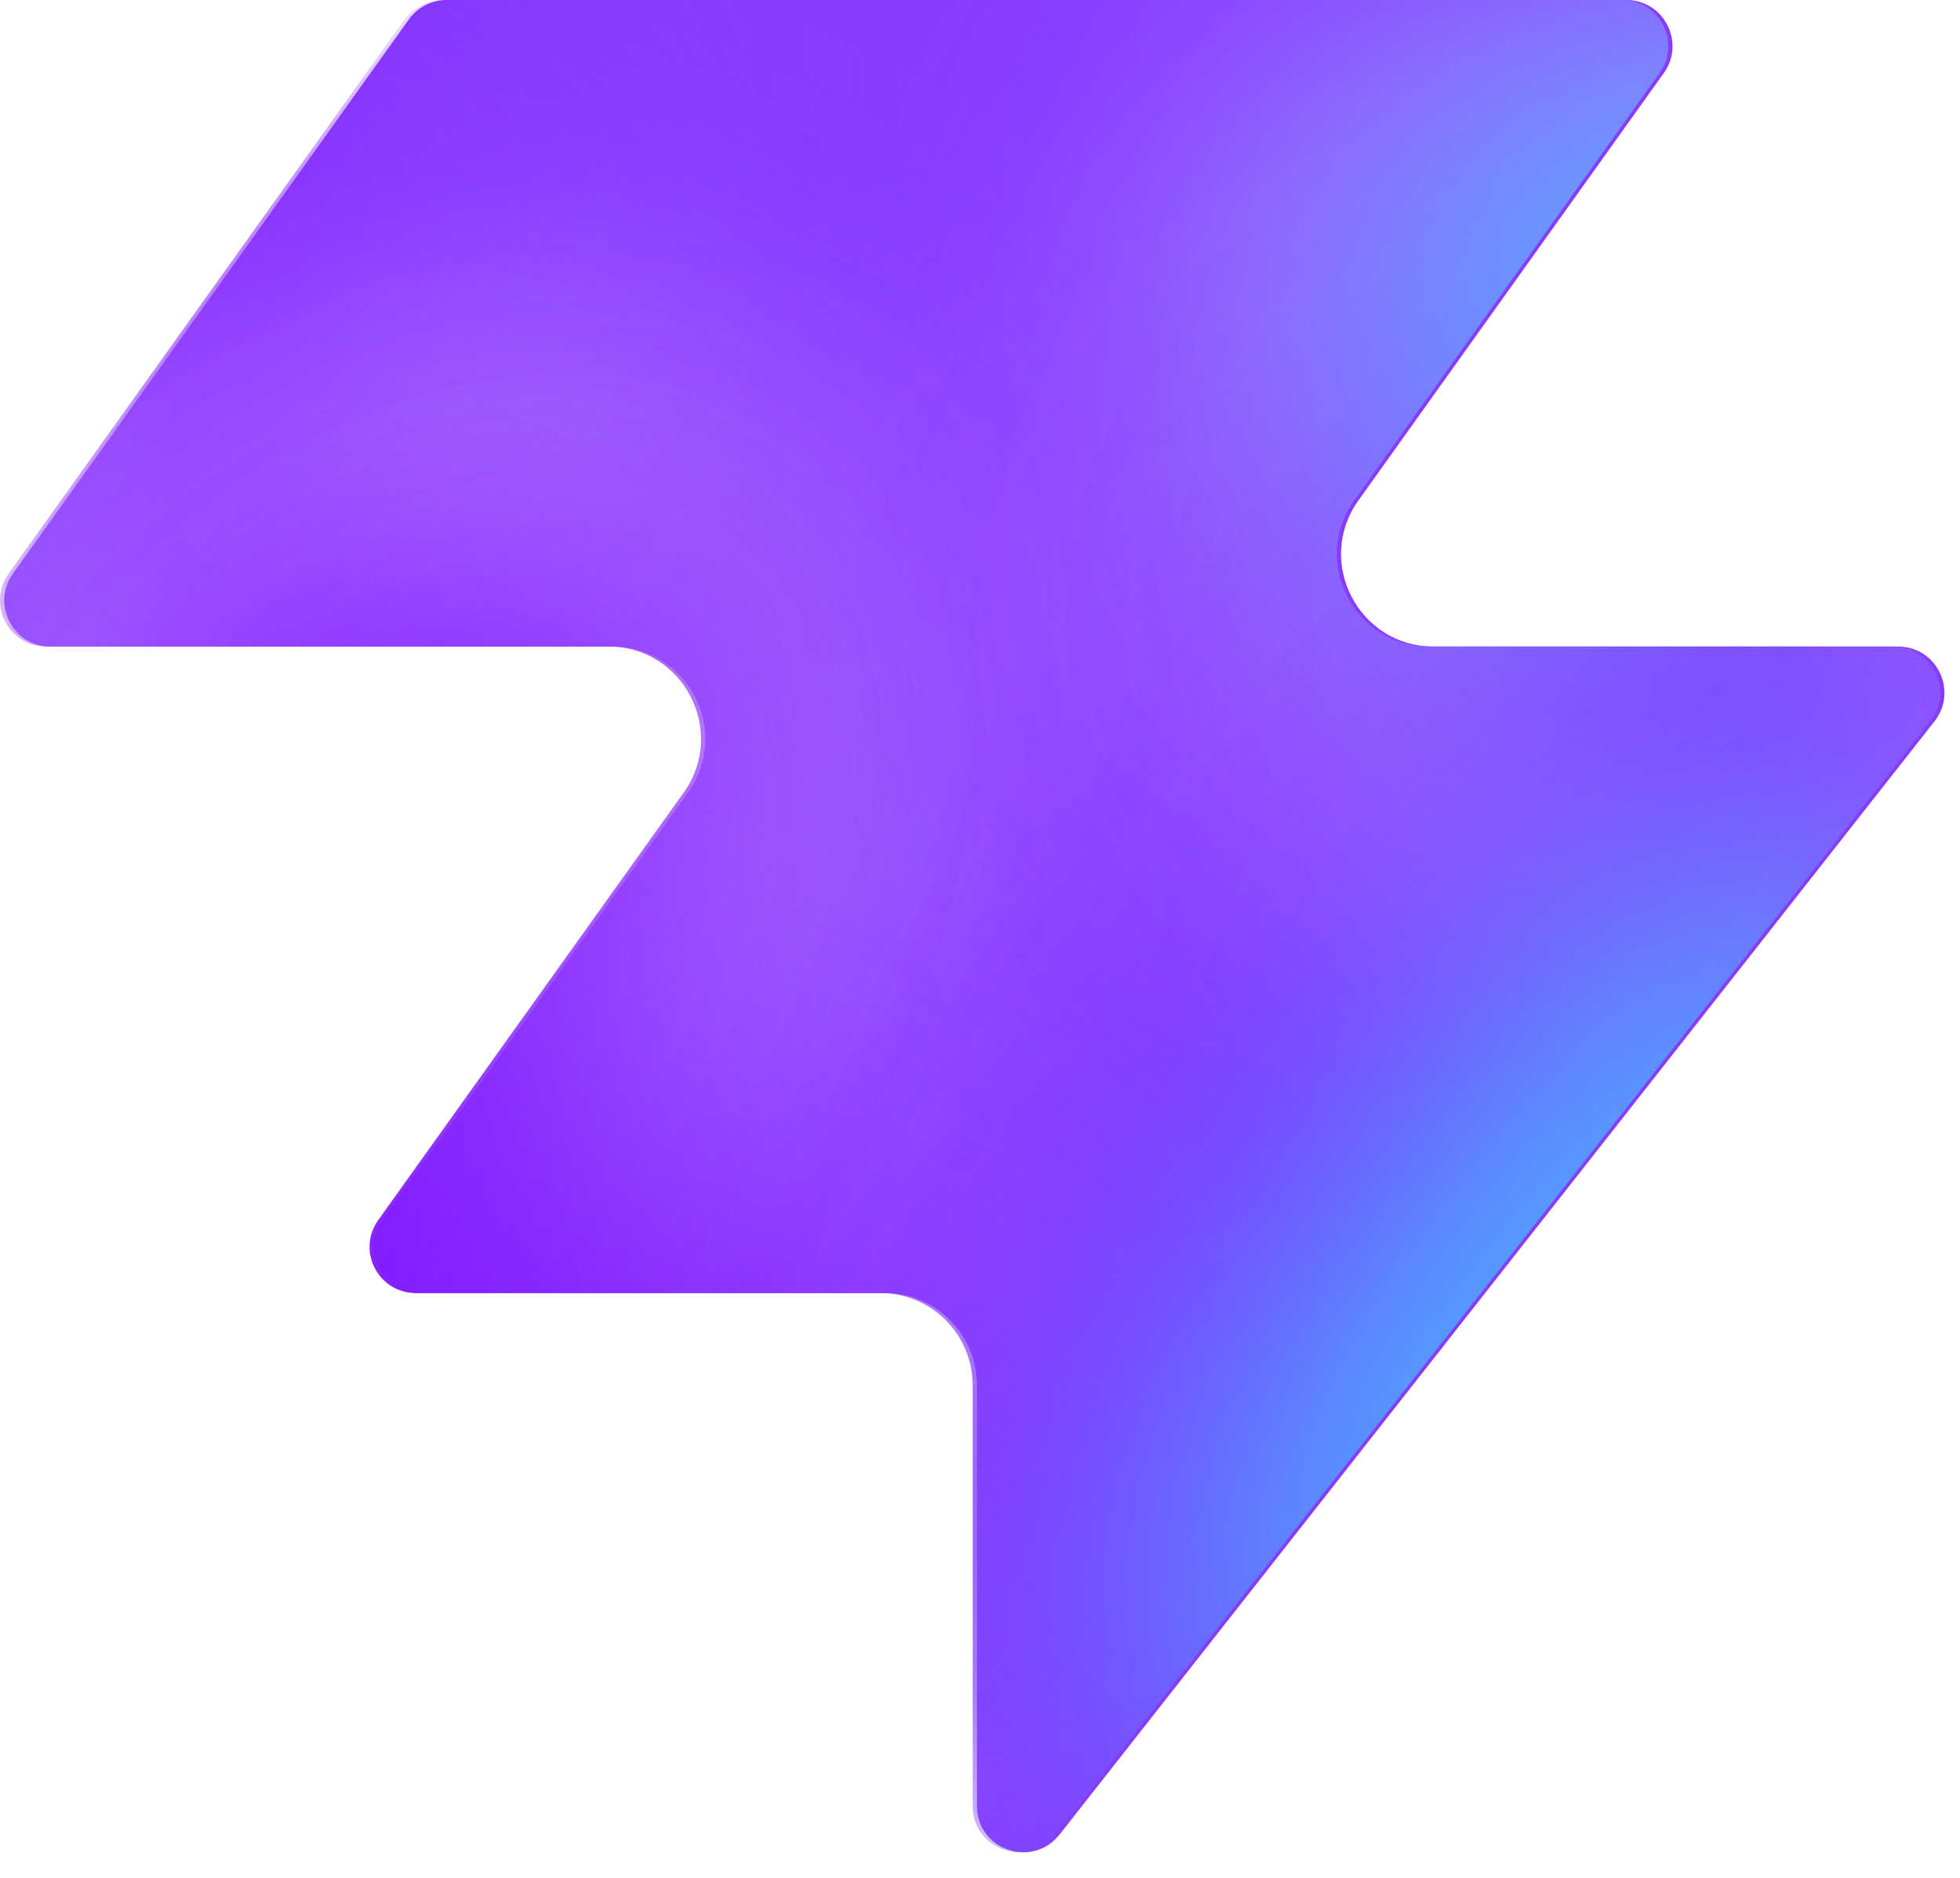
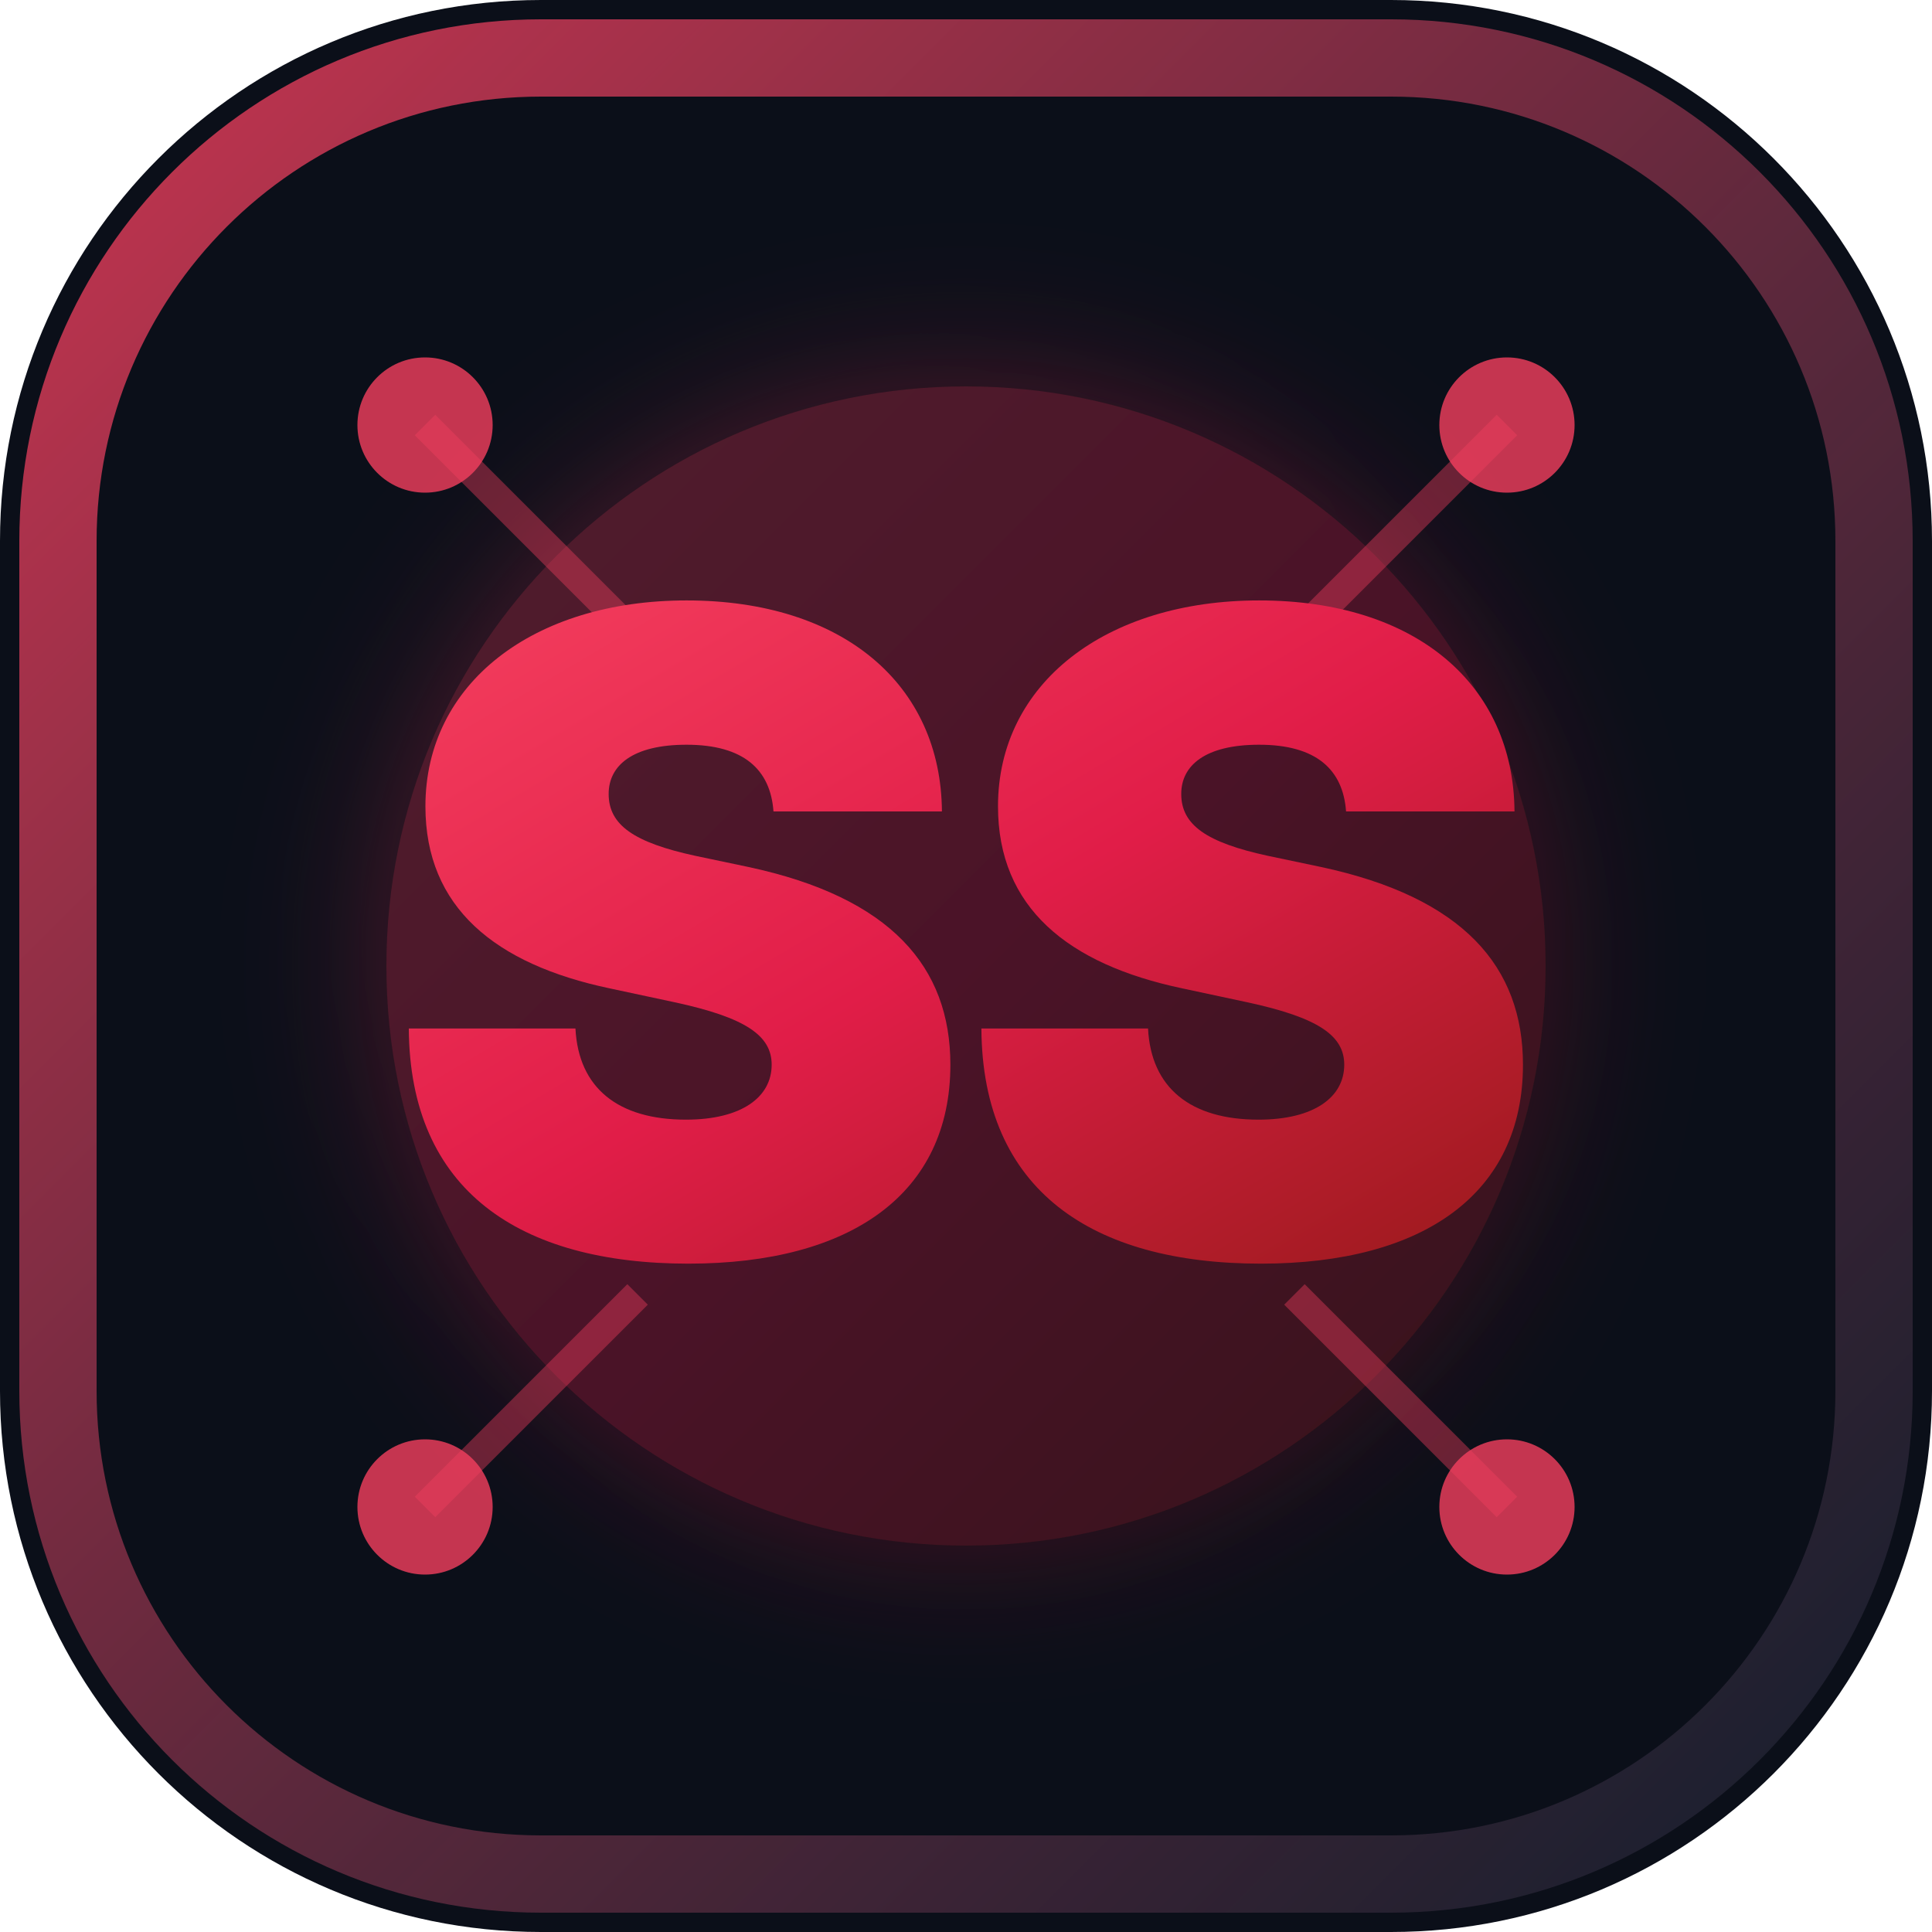
- <svg xmlns="http://www.w3.org/2000/svg" width="48" height="46" fill="none" viewBox="0 0 48 46">
-   <path fill="#863bff" d="M25.946 44.938c-.664.845-2.021.375-2.021-.698V33.937a2.26 2.26 0 0 0-2.262-2.262H10.287c-.92 0-1.456-1.04-.92-1.788l7.48-10.471c1.07-1.497 0-3.578-1.842-3.578H1.237c-.92 0-1.456-1.04-.92-1.788L10.013.474c.214-.297.556-.474.92-.474h28.894c.92 0 1.456 1.04.92 1.788l-7.48 10.471c-1.07 1.498 0 3.579 1.842 3.579h11.377c.943 0 1.473 1.088.89 1.83L25.947 44.94z" style="fill:#863bff;fill:color(display-p3 .525 .23 1);fill-opacity:1" />
-   <mask id="a" width="48" height="46" x="0" y="0" maskUnits="userSpaceOnUse" style="mask-type:alpha">
-     <path fill="#000" d="M25.842 44.938c-.664.844-2.021.375-2.021-.698V33.937a2.26 2.26 0 0 0-2.262-2.262H10.183c-.92 0-1.456-1.04-.92-1.788l7.48-10.471c1.07-1.498 0-3.579-1.842-3.579H1.133c-.92 0-1.456-1.04-.92-1.787L9.91.473c.214-.297.556-.474.92-.474h28.894c.92 0 1.456 1.04.92 1.788l-7.48 10.471c-1.07 1.498 0 3.578 1.842 3.578h11.377c.943 0 1.473 1.088.89 1.832L25.843 44.94z" style="fill:#000;fill-opacity:1" />
-   </mask>
-   <g mask="url(#a)">
-     <g filter="url(#b)">
-       <ellipse cx="5.508" cy="14.704" fill="#ede6ff" rx="5.508" ry="14.704" style="fill:#ede6ff;fill:color(display-p3 .927 .903 1);fill-opacity:1" transform="matrix(.00324 1 1 -.00324 -4.47 31.516)" />
-     </g>
-     <g filter="url(#c)">
-       <ellipse cx="10.399" cy="29.851" fill="#ede6ff" rx="10.399" ry="29.851" style="fill:#ede6ff;fill:color(display-p3 .927 .903 1);fill-opacity:1" transform="matrix(.00324 1 1 -.00324 -39.328 7.883)" />
-     </g>
-     <g filter="url(#d)">
-       <ellipse cx="5.508" cy="30.487" fill="#7e14ff" rx="5.508" ry="30.487" style="fill:#7e14ff;fill:color(display-p3 .492 .077 1);fill-opacity:1" transform="rotate(89.814 -25.913 -14.639)scale(1 -1)" />
-     </g>
-     <g filter="url(#e)">
-       <ellipse cx="5.508" cy="30.599" fill="#7e14ff" rx="5.508" ry="30.599" style="fill:#7e14ff;fill:color(display-p3 .492 .077 1);fill-opacity:1" transform="rotate(89.814 -32.644 -3.334)scale(1 -1)" />
-     </g>
-     <g filter="url(#f)">
-       <ellipse cx="5.508" cy="30.599" fill="#7e14ff" rx="5.508" ry="30.599" style="fill:#7e14ff;fill:color(display-p3 .492 .077 1);fill-opacity:1" transform="matrix(.00324 1 1 -.00324 -34.34 30.47)" />
-     </g>
-     <g filter="url(#g)">
-       <ellipse cx="14.072" cy="22.078" fill="#ede6ff" rx="14.072" ry="22.078" style="fill:#ede6ff;fill:color(display-p3 .927 .903 1);fill-opacity:1" transform="rotate(93.35 24.506 48.493)scale(-1 1)" />
-     </g>
-     <g filter="url(#h)">
-       <ellipse cx="3.47" cy="21.501" fill="#7e14ff" rx="3.47" ry="21.501" style="fill:#7e14ff;fill:color(display-p3 .492 .077 1);fill-opacity:1" transform="rotate(89.009 28.708 47.59)scale(-1 1)" />
-     </g>
-     <g filter="url(#i)">
-       <ellipse cx="3.47" cy="21.501" fill="#7e14ff" rx="3.47" ry="21.501" style="fill:#7e14ff;fill:color(display-p3 .492 .077 1);fill-opacity:1" transform="rotate(89.009 28.708 47.59)scale(-1 1)" />
-     </g>
-     <g filter="url(#j)">
-       <ellipse cx=".387" cy="8.972" fill="#7e14ff" rx="4.407" ry="29.108" style="fill:#7e14ff;fill:color(display-p3 .492 .077 1);fill-opacity:1" transform="rotate(39.51 .387 8.972)" />
-     </g>
-     <g filter="url(#k)">
-       <ellipse cx="47.523" cy="-6.092" fill="#7e14ff" rx="4.407" ry="29.108" style="fill:#7e14ff;fill:color(display-p3 .492 .077 1);fill-opacity:1" transform="rotate(37.892 47.523 -6.092)" />
-     </g>
-     <g filter="url(#l)">
-       <ellipse cx="41.412" cy="6.333" fill="#47bfff" rx="5.971" ry="9.665" style="fill:#47bfff;fill:color(display-p3 .28 .748 1);fill-opacity:1" transform="rotate(37.892 41.412 6.333)" />
-     </g>
-     <g filter="url(#m)">
-       <ellipse cx="-1.879" cy="38.332" fill="#7e14ff" rx="4.407" ry="29.108" style="fill:#7e14ff;fill:color(display-p3 .492 .077 1);fill-opacity:1" transform="rotate(37.892 -1.88 38.332)" />
-     </g>
-     <g filter="url(#n)">
-       <ellipse cx="-1.879" cy="38.332" fill="#7e14ff" rx="4.407" ry="29.108" style="fill:#7e14ff;fill:color(display-p3 .492 .077 1);fill-opacity:1" transform="rotate(37.892 -1.88 38.332)" />
-     </g>
-     <g filter="url(#o)">
-       <ellipse cx="35.651" cy="29.907" fill="#7e14ff" rx="4.407" ry="29.108" style="fill:#7e14ff;fill:color(display-p3 .492 .077 1);fill-opacity:1" transform="rotate(37.892 35.651 29.907)" />
-     </g>
-     <g filter="url(#p)">
-       <ellipse cx="38.418" cy="32.4" fill="#47bfff" rx="5.971" ry="15.297" style="fill:#47bfff;fill:color(display-p3 .28 .748 1);fill-opacity:1" transform="rotate(37.892 38.418 32.4)" />
-     </g>
-   </g>
+ <svg xmlns="http://www.w3.org/2000/svg" viewBox="0 0 100 100" width="100" height="100">
  <defs>
-     <filter id="b" width="60.045" height="41.654" x="-19.77" y="16.149" color-interpolation-filters="sRGB" filterUnits="userSpaceOnUse">
-       <feFlood flood-opacity="0" result="BackgroundImageFix" />
-       <feBlend in="SourceGraphic" in2="BackgroundImageFix" result="shape" />
-       <feGaussianBlur result="effect1_foregroundBlur_2002_17158" stdDeviation="7.659" />
-     </filter>
-     <filter id="c" width="90.34" height="51.437" x="-54.613" y="-7.533" color-interpolation-filters="sRGB" filterUnits="userSpaceOnUse">
-       <feFlood flood-opacity="0" result="BackgroundImageFix" />
-       <feBlend in="SourceGraphic" in2="BackgroundImageFix" result="shape" />
-       <feGaussianBlur result="effect1_foregroundBlur_2002_17158" stdDeviation="7.659" />
-     </filter>
-     <filter id="d" width="79.355" height="29.4" x="-49.64" y="2.03" color-interpolation-filters="sRGB" filterUnits="userSpaceOnUse">
-       <feFlood flood-opacity="0" result="BackgroundImageFix" />
-       <feBlend in="SourceGraphic" in2="BackgroundImageFix" result="shape" />
-       <feGaussianBlur result="effect1_foregroundBlur_2002_17158" stdDeviation="4.596" />
-     </filter>
-     <filter id="e" width="79.579" height="29.4" x="-45.045" y="20.029" color-interpolation-filters="sRGB" filterUnits="userSpaceOnUse">
-       <feFlood flood-opacity="0" result="BackgroundImageFix" />
-       <feBlend in="SourceGraphic" in2="BackgroundImageFix" result="shape" />
-       <feGaussianBlur result="effect1_foregroundBlur_2002_17158" stdDeviation="4.596" />
-     </filter>
-     <filter id="f" width="79.579" height="29.4" x="-43.513" y="21.178" color-interpolation-filters="sRGB" filterUnits="userSpaceOnUse">
-       <feFlood flood-opacity="0" result="BackgroundImageFix" />
-       <feBlend in="SourceGraphic" in2="BackgroundImageFix" result="shape" />
-       <feGaussianBlur result="effect1_foregroundBlur_2002_17158" stdDeviation="4.596" />
-     </filter>
-     <filter id="g" width="74.749" height="58.852" x="15.756" y="-17.901" color-interpolation-filters="sRGB" filterUnits="userSpaceOnUse">
-       <feFlood flood-opacity="0" result="BackgroundImageFix" />
-       <feBlend in="SourceGraphic" in2="BackgroundImageFix" result="shape" />
-       <feGaussianBlur result="effect1_foregroundBlur_2002_17158" stdDeviation="7.659" />
-     </filter>
-     <filter id="h" width="61.377" height="25.362" x="23.548" y="2.284" color-interpolation-filters="sRGB" filterUnits="userSpaceOnUse">
-       <feFlood flood-opacity="0" result="BackgroundImageFix" />
-       <feBlend in="SourceGraphic" in2="BackgroundImageFix" result="shape" />
-       <feGaussianBlur result="effect1_foregroundBlur_2002_17158" stdDeviation="4.596" />
-     </filter>
-     <filter id="i" width="61.377" height="25.362" x="23.548" y="2.284" color-interpolation-filters="sRGB" filterUnits="userSpaceOnUse">
-       <feFlood flood-opacity="0" result="BackgroundImageFix" />
-       <feBlend in="SourceGraphic" in2="BackgroundImageFix" result="shape" />
-       <feGaussianBlur result="effect1_foregroundBlur_2002_17158" stdDeviation="4.596" />
-     </filter>
-     <filter id="j" width="56.045" height="63.649" x="-27.636" y="-22.853" color-interpolation-filters="sRGB" filterUnits="userSpaceOnUse">
-       <feFlood flood-opacity="0" result="BackgroundImageFix" />
-       <feBlend in="SourceGraphic" in2="BackgroundImageFix" result="shape" />
-       <feGaussianBlur result="effect1_foregroundBlur_2002_17158" stdDeviation="4.596" />
-     </filter>
-     <filter id="k" width="54.814" height="64.646" x="20.116" y="-38.415" color-interpolation-filters="sRGB" filterUnits="userSpaceOnUse">
-       <feFlood flood-opacity="0" result="BackgroundImageFix" />
-       <feBlend in="SourceGraphic" in2="BackgroundImageFix" result="shape" />
-       <feGaussianBlur result="effect1_foregroundBlur_2002_17158" stdDeviation="4.596" />
-     </filter>
-     <filter id="l" width="33.541" height="35.313" x="24.641" y="-11.323" color-interpolation-filters="sRGB" filterUnits="userSpaceOnUse">
-       <feFlood flood-opacity="0" result="BackgroundImageFix" />
-       <feBlend in="SourceGraphic" in2="BackgroundImageFix" result="shape" />
-       <feGaussianBlur result="effect1_foregroundBlur_2002_17158" stdDeviation="4.596" />
-     </filter>
-     <filter id="m" width="54.814" height="64.646" x="-29.286" y="6.009" color-interpolation-filters="sRGB" filterUnits="userSpaceOnUse">
-       <feFlood flood-opacity="0" result="BackgroundImageFix" />
-       <feBlend in="SourceGraphic" in2="BackgroundImageFix" result="shape" />
-       <feGaussianBlur result="effect1_foregroundBlur_2002_17158" stdDeviation="4.596" />
-     </filter>
-     <filter id="n" width="54.814" height="64.646" x="-29.286" y="6.009" color-interpolation-filters="sRGB" filterUnits="userSpaceOnUse">
-       <feFlood flood-opacity="0" result="BackgroundImageFix" />
-       <feBlend in="SourceGraphic" in2="BackgroundImageFix" result="shape" />
-       <feGaussianBlur result="effect1_foregroundBlur_2002_17158" stdDeviation="4.596" />
-     </filter>
-     <filter id="o" width="54.814" height="64.646" x="8.244" y="-2.416" color-interpolation-filters="sRGB" filterUnits="userSpaceOnUse">
-       <feFlood flood-opacity="0" result="BackgroundImageFix" />
-       <feBlend in="SourceGraphic" in2="BackgroundImageFix" result="shape" />
-       <feGaussianBlur result="effect1_foregroundBlur_2002_17158" stdDeviation="4.596" />
-     </filter>
-     <filter id="p" width="39.409" height="43.623" x="18.713" y="10.588" color-interpolation-filters="sRGB" filterUnits="userSpaceOnUse">
-       <feFlood flood-opacity="0" result="BackgroundImageFix" />
-       <feBlend in="SourceGraphic" in2="BackgroundImageFix" result="shape" />
-       <feGaussianBlur result="effect1_foregroundBlur_2002_17158" stdDeviation="4.596" />
+     <linearGradient id="roseGrad" x1="0%" y1="0%" x2="100%" y2="100%">
+       <stop offset="0%" stop-color="#F43F5E" />
+       <stop offset="50%" stop-color="#E11D48" />
+       <stop offset="100%" stop-color="#991B1B" />
+     </linearGradient>
+     <linearGradient id="borderGrad" x1="0%" y1="0%" x2="100%" y2="100%">
+       <stop offset="0%" stop-color="#F43F5E" stop-opacity="0.8" />
+       <stop offset="100%" stop-color="#1E293B" stop-opacity="0.6" />
+     </linearGradient>
+     <filter id="glow" x="-20%" y="-20%" width="140%" height="140%">
+       <feGaussianBlur stdDeviation="4" result="blur" />
+       <feComposite in="SourceGraphic" in2="blur" operator="over" />
    </filter>
  </defs>
+   <rect width="100" height="100" rx="28" fill="#0B0F19" />
+   <rect x="3" y="3" width="94" height="94" rx="25" fill="none" stroke="url(#borderGrad)" stroke-width="4" />
+   <circle cx="50" cy="50" r="30" fill="url(#roseGrad)" opacity="0.3" filter="url(#glow)" />
+   <circle cx="22" cy="22" r="3.5" fill="#F43F5E" opacity="0.8" />
+   <circle cx="78" cy="22" r="3.5" fill="#F43F5E" opacity="0.8" />
+   <circle cx="22" cy="78" r="3.5" fill="#F43F5E" opacity="0.8" />
+   <circle cx="78" cy="78" r="3.5" fill="#F43F5E" opacity="0.8" />
+   <line x1="22" y1="22" x2="33" y2="33" stroke="#F43F5E" stroke-width="1.5" opacity="0.4" />
+   <line x1="78" y1="22" x2="67" y2="33" stroke="#F43F5E" stroke-width="1.5" opacity="0.4" />
+   <line x1="22" y1="78" x2="33" y2="67" stroke="#F43F5E" stroke-width="1.5" opacity="0.4" />
+   <line x1="78" y1="78" x2="67" y2="67" stroke="#F43F5E" stroke-width="1.5" opacity="0.4" />
+   <text x="50" y="65" font-family="'Plus Jakarta Sans', system-ui, -apple-system, sans-serif" font-weight="900" font-size="46" fill="url(#roseGrad)" text-anchor="middle" letter-spacing="-1">SS</text>
</svg>
